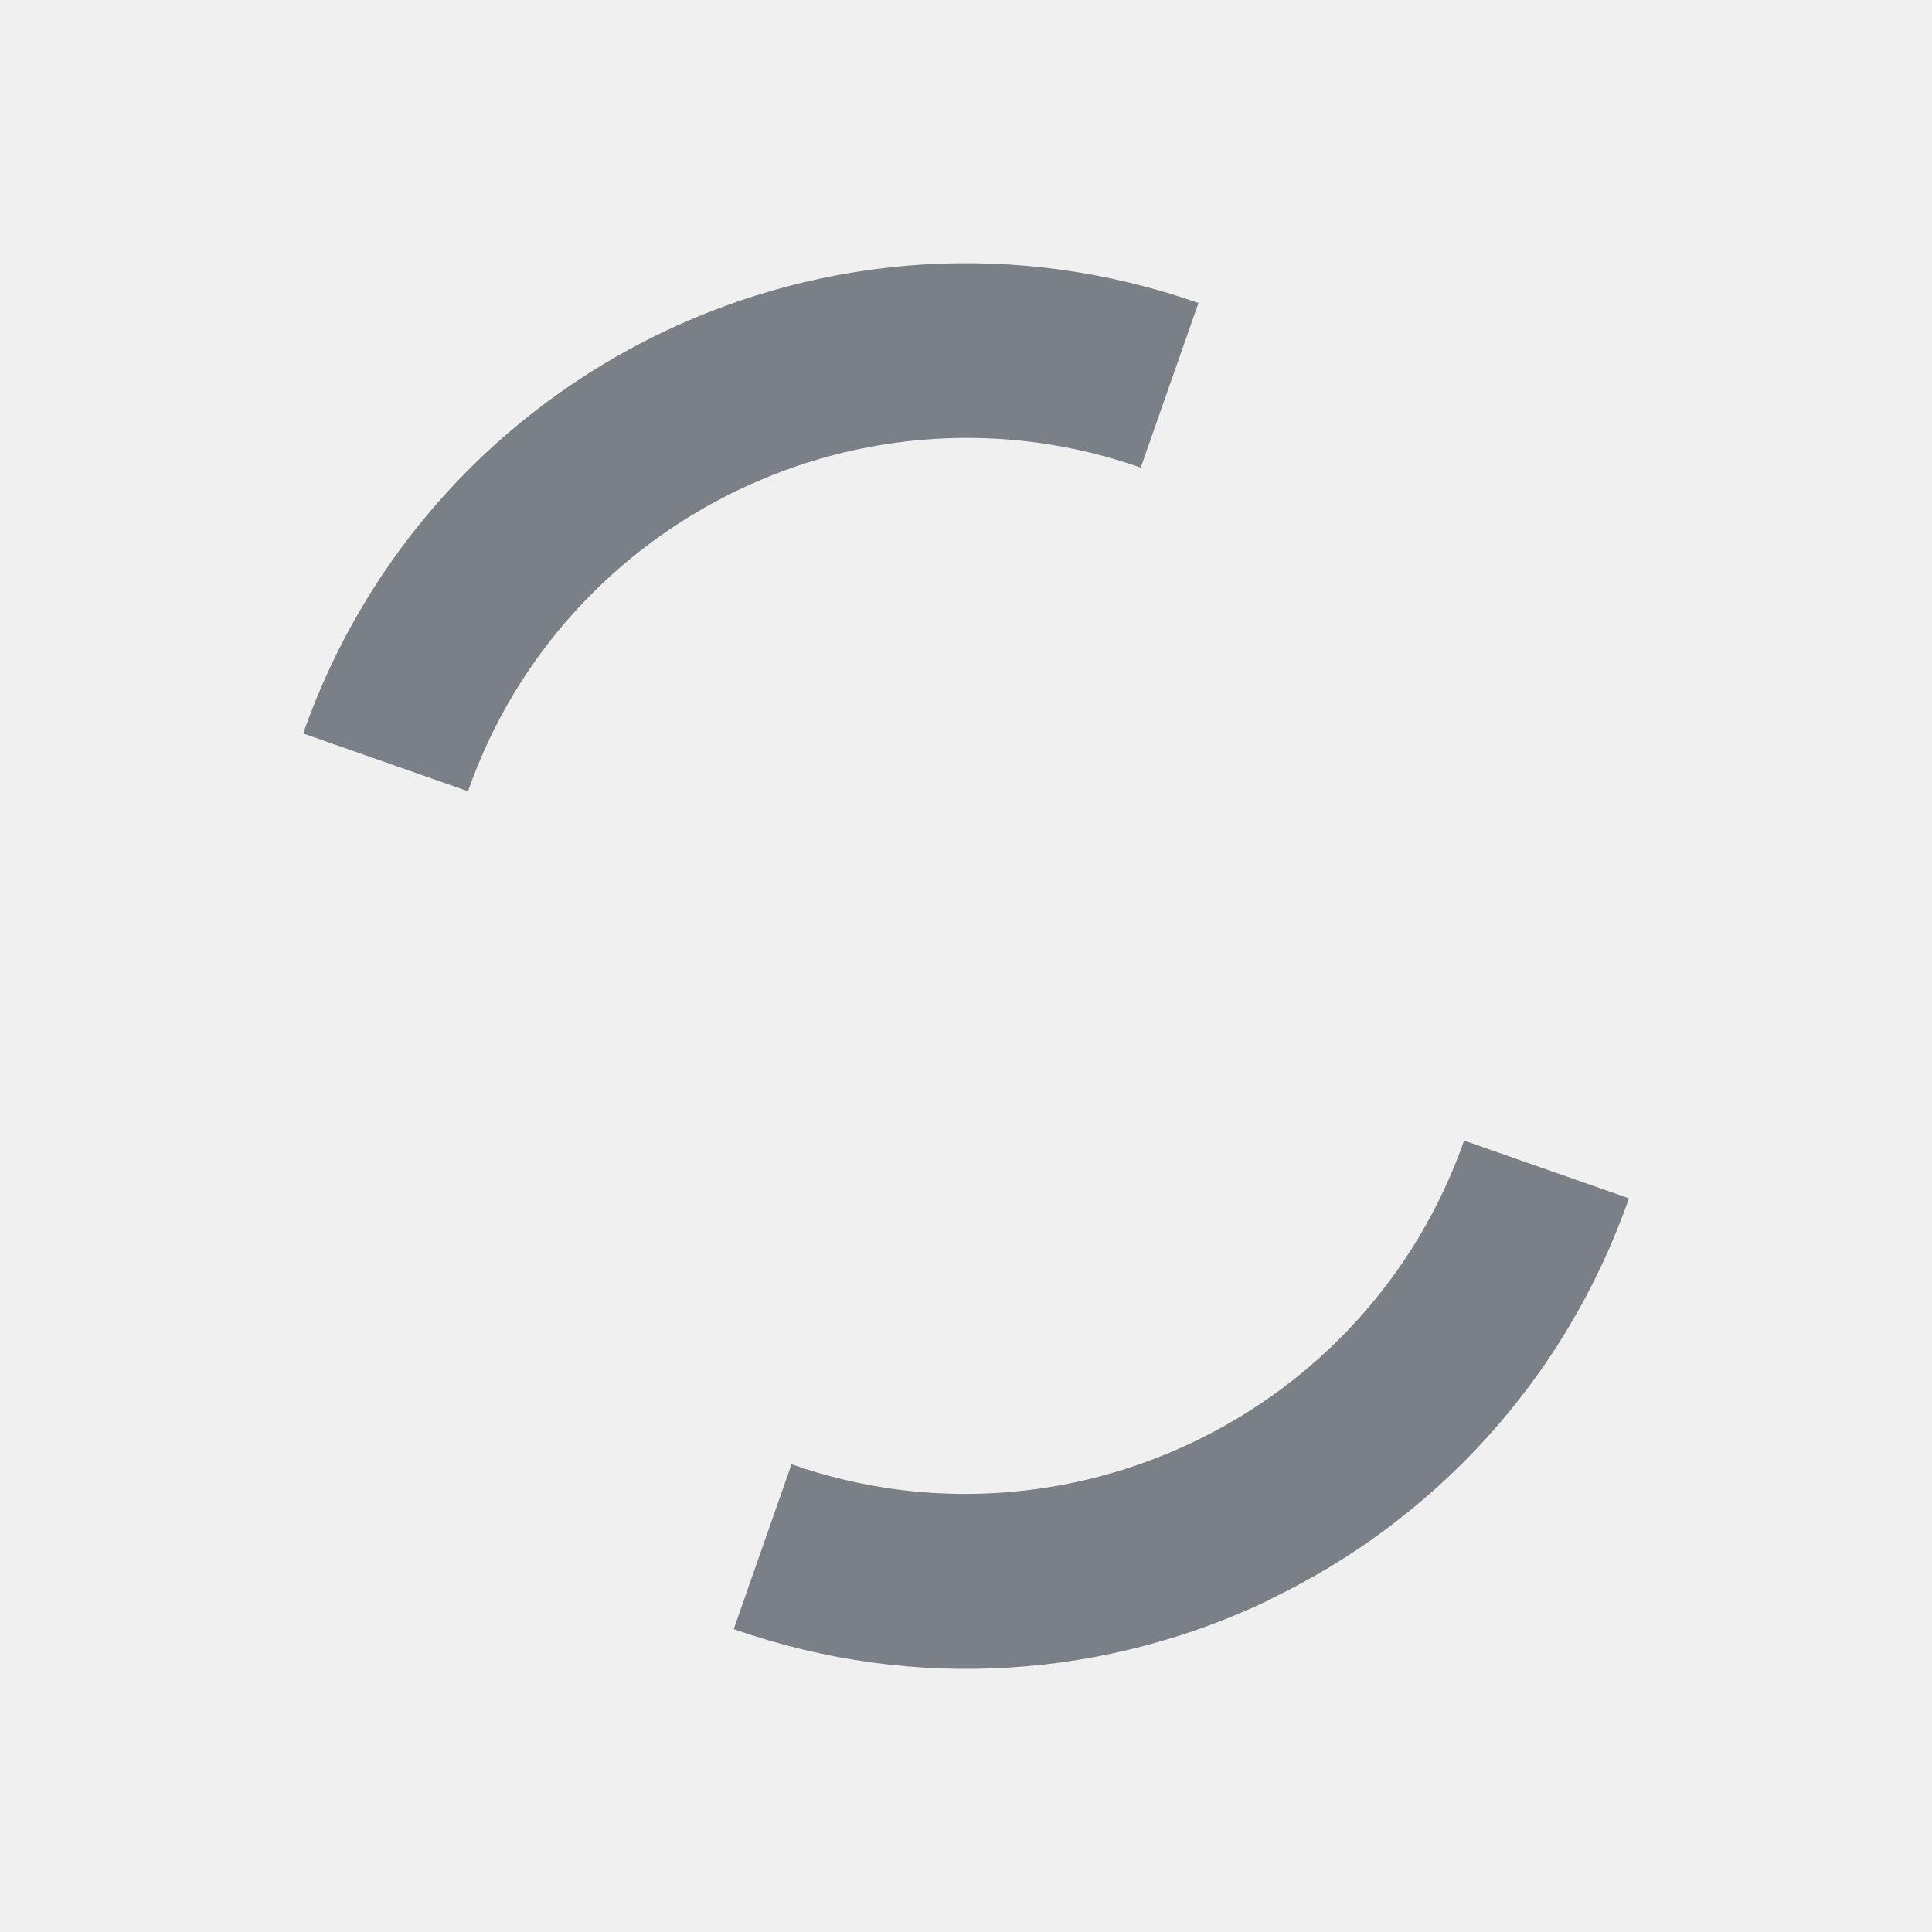
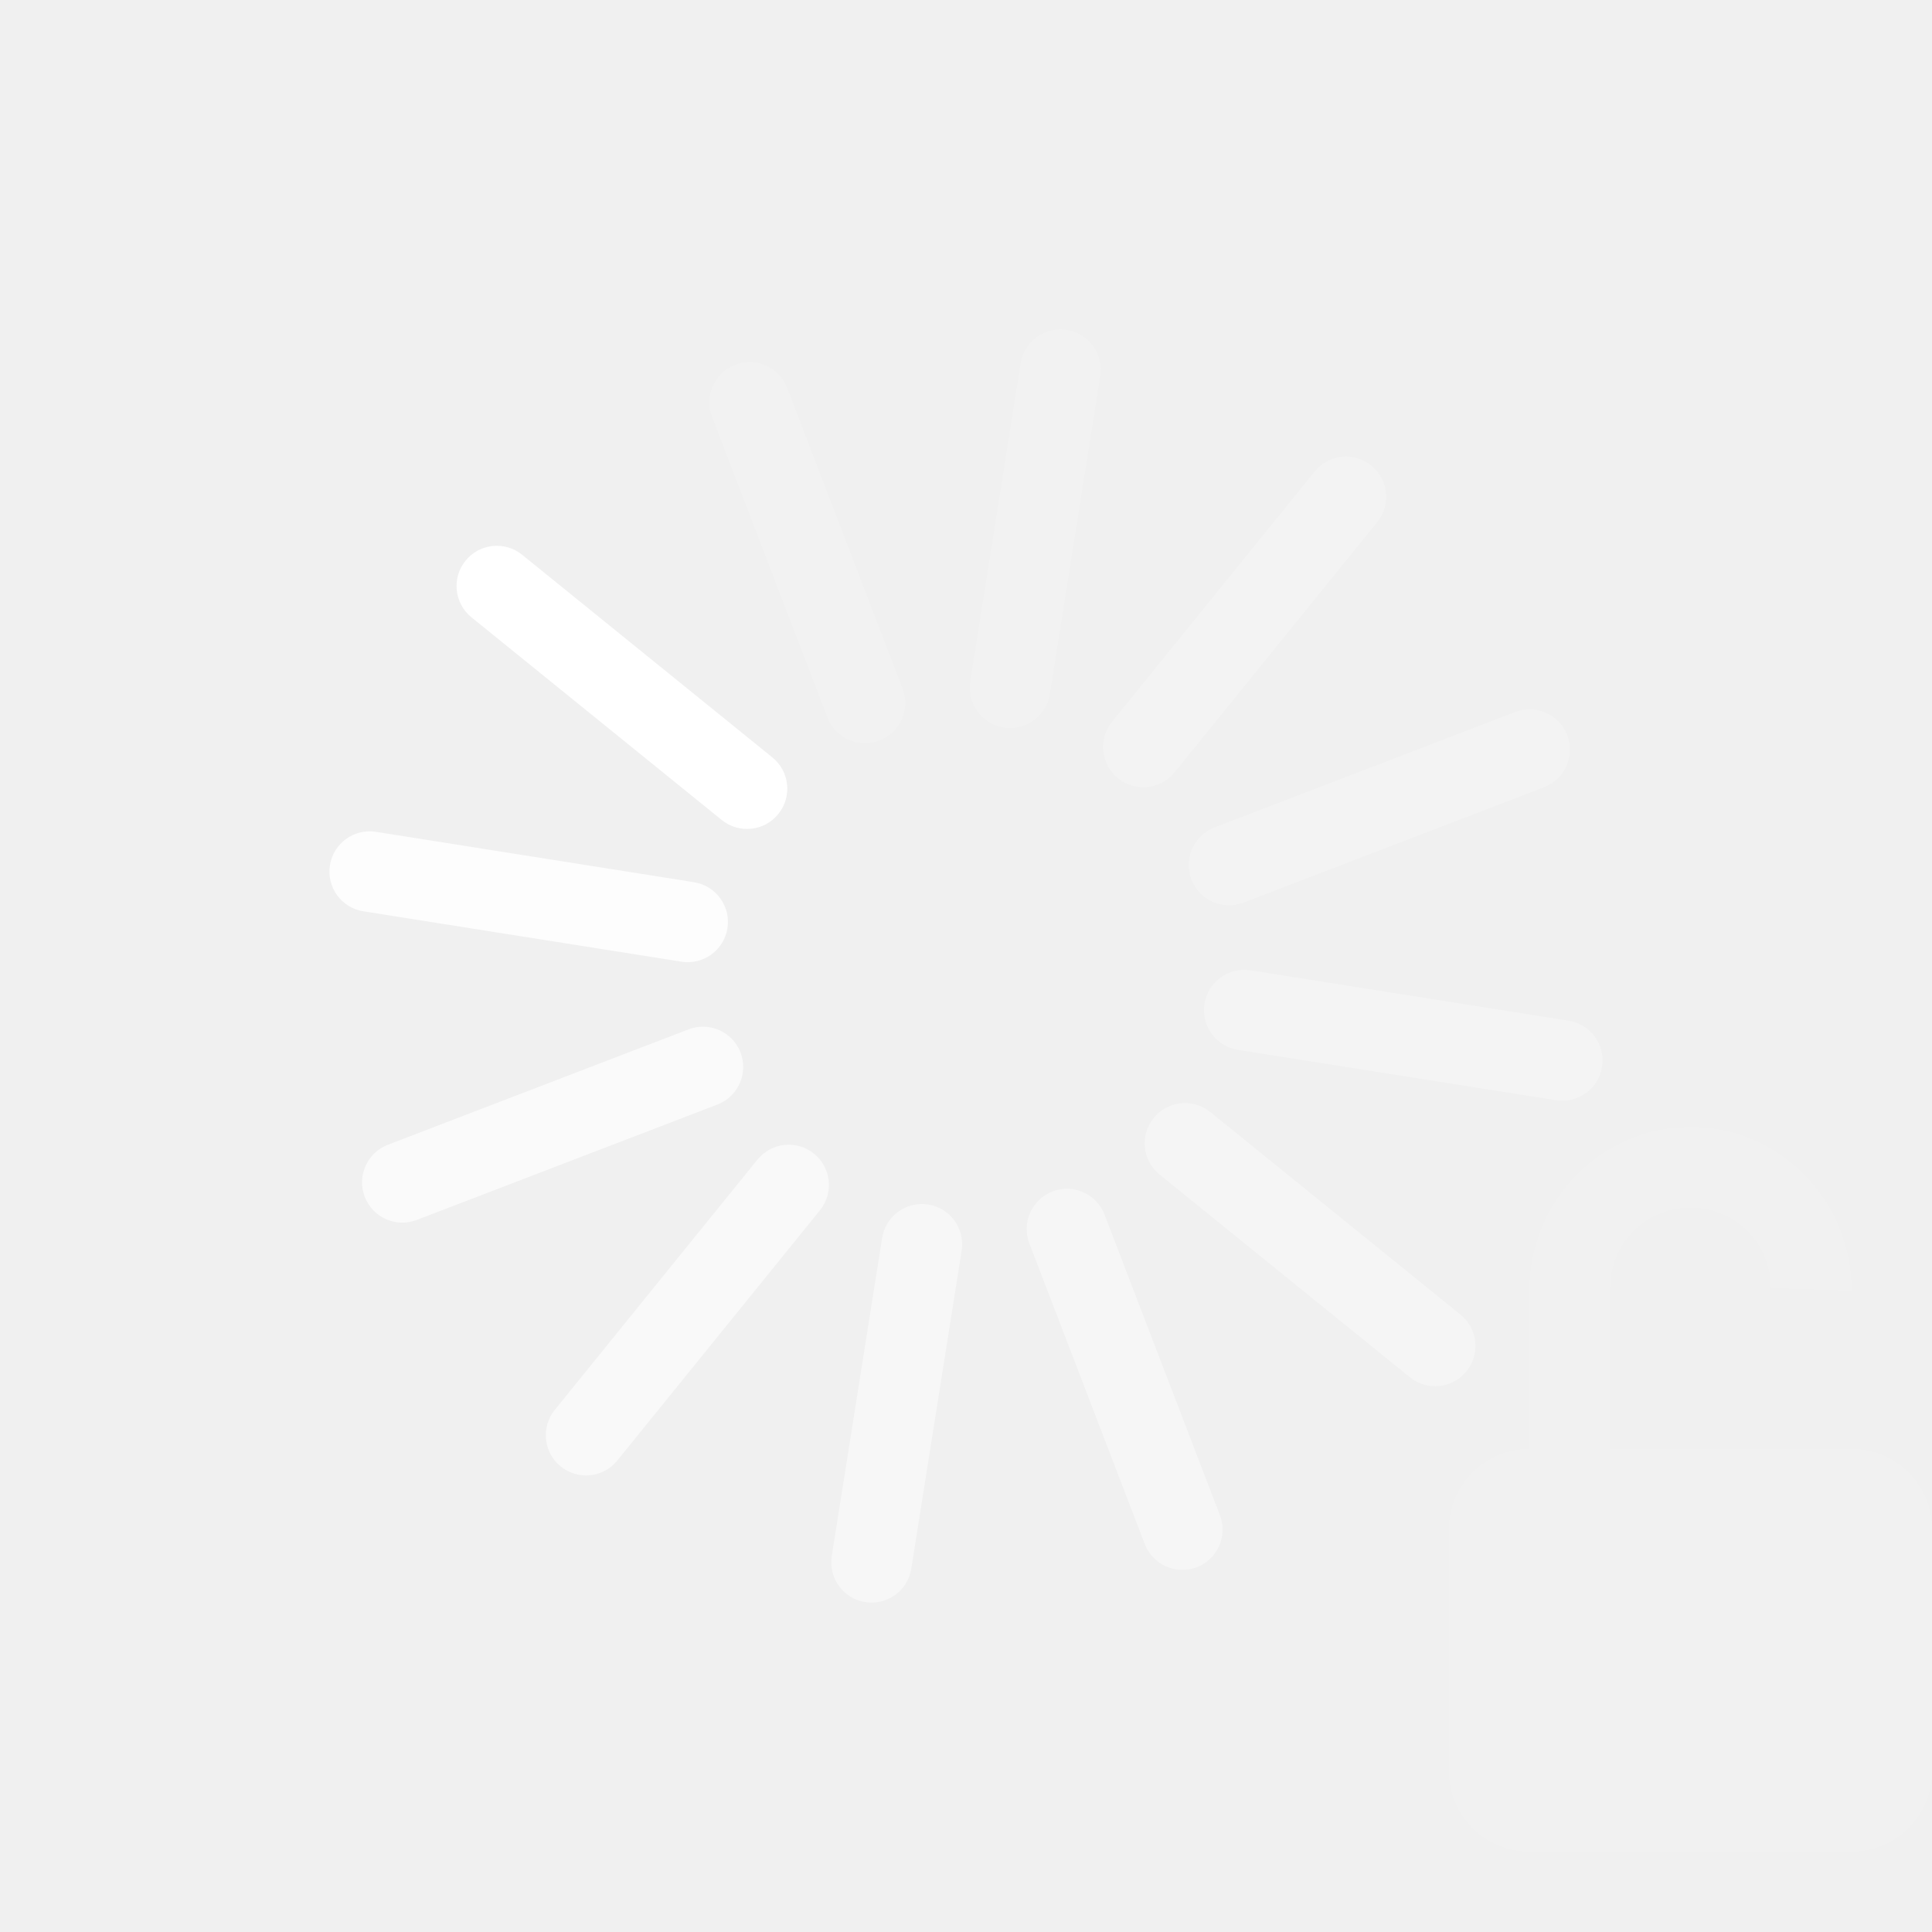
- <svg xmlns="http://www.w3.org/2000/svg" width="22" height="22" id="svg27665" version="1.1">
-   <defs id="defs27667" />
-   <g id="layer1" transform="translate(3316.417,-2094.719)">
-     <path style="color:#000000;fill:#434a54;fill-opacity:0.675;fill-rule:nonzero;stroke:none;stroke-width:2.286;marker:none;visibility:visible;display:inline;overflow:visible;enable-background:accumulate" d="m -3301.95,2112.928 c 1.845,-0.887 3.351,-2.478 4.082,-4.563 l -1.877,-0.658 c -1.097,3.127 -4.534,4.78 -7.659,3.686 l -0.658,1.877 c 2.085,0.731 4.268,0.548 6.113,-0.339 z m -1.478,-12.882 0.658,-1.877 c -2.085,-0.731 -4.268,-0.548 -6.113,0.339 -1.845,0.887 -3.351,2.478 -4.082,4.563 l 1.877,0.658 c 1.096,-3.127 4.534,-4.78 7.659,-3.686 z" id="path2984" />
+ <svg xmlns="http://www.w3.org/2000/svg" version="1.0" width="24" height="24" id="svg3315">
+   <defs id="defs3317" />
+   <g transform="matrix(0.6293204,-0.777146,0.777146,0.6293204,0.748269,13.18261)" id="g3009-1-8-8-8-3-3-8-7-2-5-7-2" style="fill:#ffffff">
+     <rect width="1" height="5" rx="0.5" ry="0.5" x="7.5" y="0" id="rect3003-8-8-5-7-9-7-0-5-8-4-5-0" style="color:#000000;fill:#ffffff;fill-opacity:1;fill-rule:nonzero;stroke:none;stroke-width:1;marker:none;visibility:visible;display:inline;overflow:visible;enable-background:accumulate" />
+     <rect width="1" height="5" rx="0.5" ry="0.5" x="-8.5" y="-2.1094199e-07" transform="matrix(0,-1,1,0,0,0)" id="rect3003-08-7-0-79-0-7-0-4-6-1-3-7-7-0-5" style="opacity:0.578;color:#000000;fill:#ffffff;fill-opacity:1;fill-rule:nonzero;stroke:none;stroke-width:1;marker:none;visibility:visible;display:inline;overflow:visible;enable-background:accumulate" />
+     <rect width="1" height="5" rx="0.5" ry="0.5" x="-8.5" y="-16" transform="scale(-1,-1)" id="rect3003-08-9-7-4-2-3-6-4-0-7-5-2-3-8" style="opacity:0.335;color:#000000;fill:#ffffff;fill-opacity:1;fill-rule:nonzero;stroke:none;stroke-width:1;marker:none;visibility:visible;display:inline;overflow:visible;enable-background:accumulate" />
+     <rect width="1" height="5" rx="0.5" ry="0.5" x="7.5" y="-16" transform="matrix(0,1,-1,0,0,0)" id="rect3003-76-8-4-6-8-8-7-6-3-2-1-0-8" style="opacity:0.19;color:#000000;fill:#ffffff;fill-opacity:1;fill-rule:nonzero;stroke:none;stroke-width:1;marker:none;visibility:visible;display:inline;overflow:visible;enable-background:accumulate" />
+     <rect width="1" height="5" rx="0.5" ry="0.5" x="2.428" y="2.928" transform="matrix(0.8660254,-0.5,0.5,0.8660254,0,0)" id="rect3003-9-2-7-8-0-4-4-4-7-5-4-2-2" style="opacity:0.833;color:#000000;fill:#ffffff;fill-opacity:1;fill-rule:nonzero;stroke:none;stroke-width:1;marker:none;visibility:visible;display:inline;overflow:visible;enable-background:accumulate" />
+     <rect width="1" height="5" rx="0.5" ry="0.5" x="-3.428" y="2.928" transform="matrix(0.5,-0.8660254,0.8660254,0.5,0,0)" id="rect3003-9-8-1-3-9-1-2-3-9-6-5-9-3-2" style="opacity:0.694;color:#000000;fill:#ffffff;fill-opacity:1;fill-rule:nonzero;stroke:none;stroke-width:1;marker:none;visibility:visible;display:inline;overflow:visible;enable-background:accumulate" />
+     <rect width="1" height="5" rx="0.5" ry="0.5" x="-11.428" y="-5.072" transform="matrix(-0.5,-0.8660254,0.8660254,-0.5,0,0)" id="rect3003-08-7-0-9-9-9-5-0-8-9-2-9-5-5-9-5" style="opacity:0.482;color:#000000;fill:#ffffff;fill-opacity:1;fill-rule:nonzero;stroke:none;stroke-width:1;marker:none;visibility:visible;display:inline;overflow:visible;enable-background:accumulate" />
+     <rect width="1" height="5" rx="0.5" ry="0.5" x="-11.428" y="-10.928" transform="matrix(-0.8660254,-0.5,0.5,-0.8660254,0,0)" id="rect3003-08-7-0-7-8-3-7-6-8-7-3-3-5-3-9-4" style="opacity:0.402;color:#000000;fill:#ffffff;fill-opacity:1;fill-rule:nonzero;stroke:none;stroke-width:1;marker:none;visibility:visible;display:inline;overflow:visible;enable-background:accumulate" />
+     <rect width="1" height="5" rx="0.5" ry="0.5" x="-3.428" y="-18.928" transform="matrix(-0.8660254,0.5,-0.5,-0.8660254,0,0)" id="rect3003-08-7-0-5-7-7-9-7-8-1-7-5-3-3-7-6" style="opacity:0.28;color:#000000;fill:#ffffff;fill-opacity:1;fill-rule:nonzero;stroke:none;stroke-width:1;marker:none;visibility:visible;display:inline;overflow:visible;enable-background:accumulate" />
+     <rect width="1" height="5" rx="0.5" ry="0.5" x="2.428" y="-18.928" transform="matrix(-0.5,0.8660254,-0.8660254,-0.5,0,0)" id="rect3003-08-7-0-0-1-7-8-9-6-0-9-3-2-4-4-9" style="opacity:0.23;color:#000000;fill:#ffffff;fill-opacity:1;fill-rule:nonzero;stroke:none;stroke-width:1;marker:none;visibility:visible;display:inline;overflow:visible;enable-background:accumulate" />
+     <rect width="1" height="5" rx="0.5" ry="0.5" x="10.428" y="-10.928" transform="matrix(0.5,0.8660254,-0.8660254,0.5,0,0)" id="rect3003-08-7-0-8-5-3-0-1-7-0-5-6-4-9-6-3" style="opacity:0.16;color:#000000;fill:#ffffff;fill-opacity:1;fill-rule:nonzero;stroke:none;stroke-width:1;marker:none;visibility:visible;display:inline;overflow:visible;enable-background:accumulate" />
+     <rect width="1" height="5" rx="0.5" ry="0.5" x="10.428" y="-5.072" transform="matrix(0.8660254,0.5,-0.5,0.8660254,0,0)" id="rect3003-08-7-0-07-8-9-8-6-6-2-5-5-6-4-3-1" style="opacity:0.13;color:#000000;fill:#ffffff;fill-opacity:1;fill-rule:nonzero;stroke:none;stroke-width:1;marker:none;visibility:visible;display:inline;overflow:visible;enable-background:accumulate" />
  </g>
+   <path style="opacity:0.1;fill:#ffffff" d="m 21,14 c 1.108,0 2,0.911 2,2.031 l -1,-0.031 c 0,-0.558 -0.446,-1 -1,-1 -0.554,0 -1,0.442 -1,1 L 20,18 l 2,0 1,0 c 0.554,0 1,0.446 1,1 l 0,3 c 0,0.554 -0.446,1 -1,1 l -4,0 c -0.554,0 -1,-0.446 -1,-1 l 0,-3 c 0,-0.554 0.446,-1 1,-1 l 0,-1.968 c 0,-1.12 0.892,-2.031 2,-2.031 z" id="rect2822" />
</svg>
